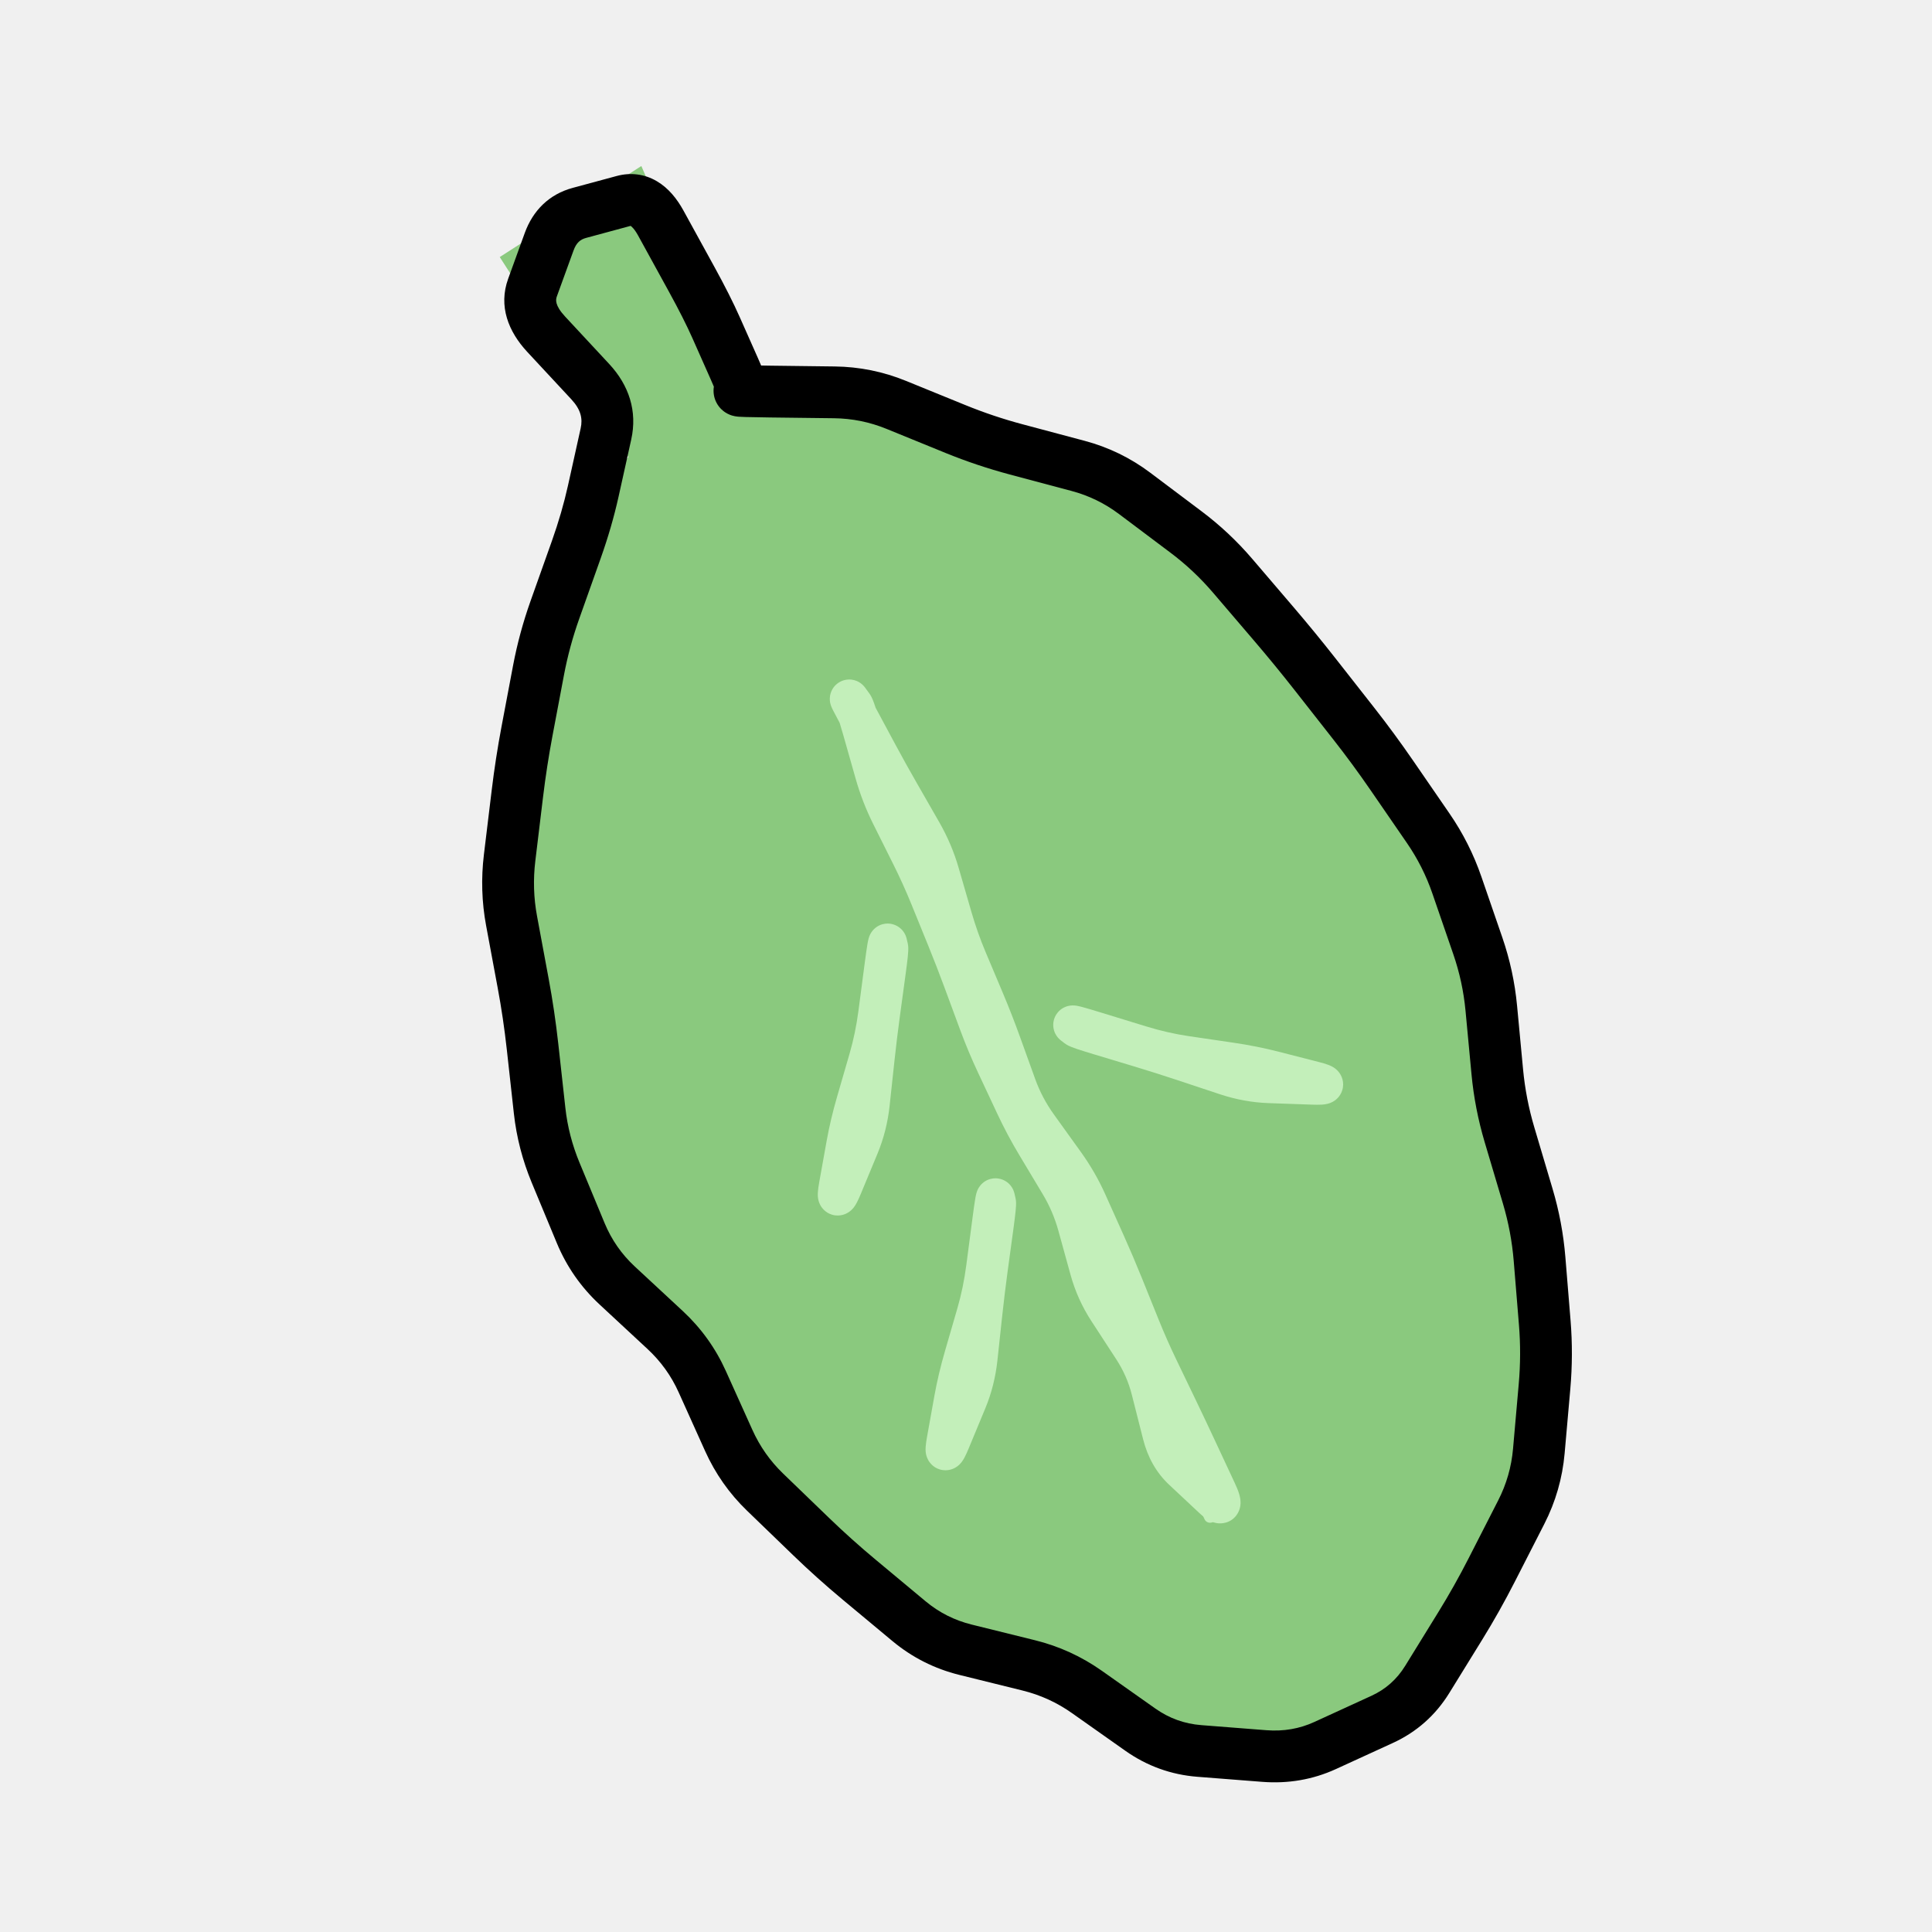
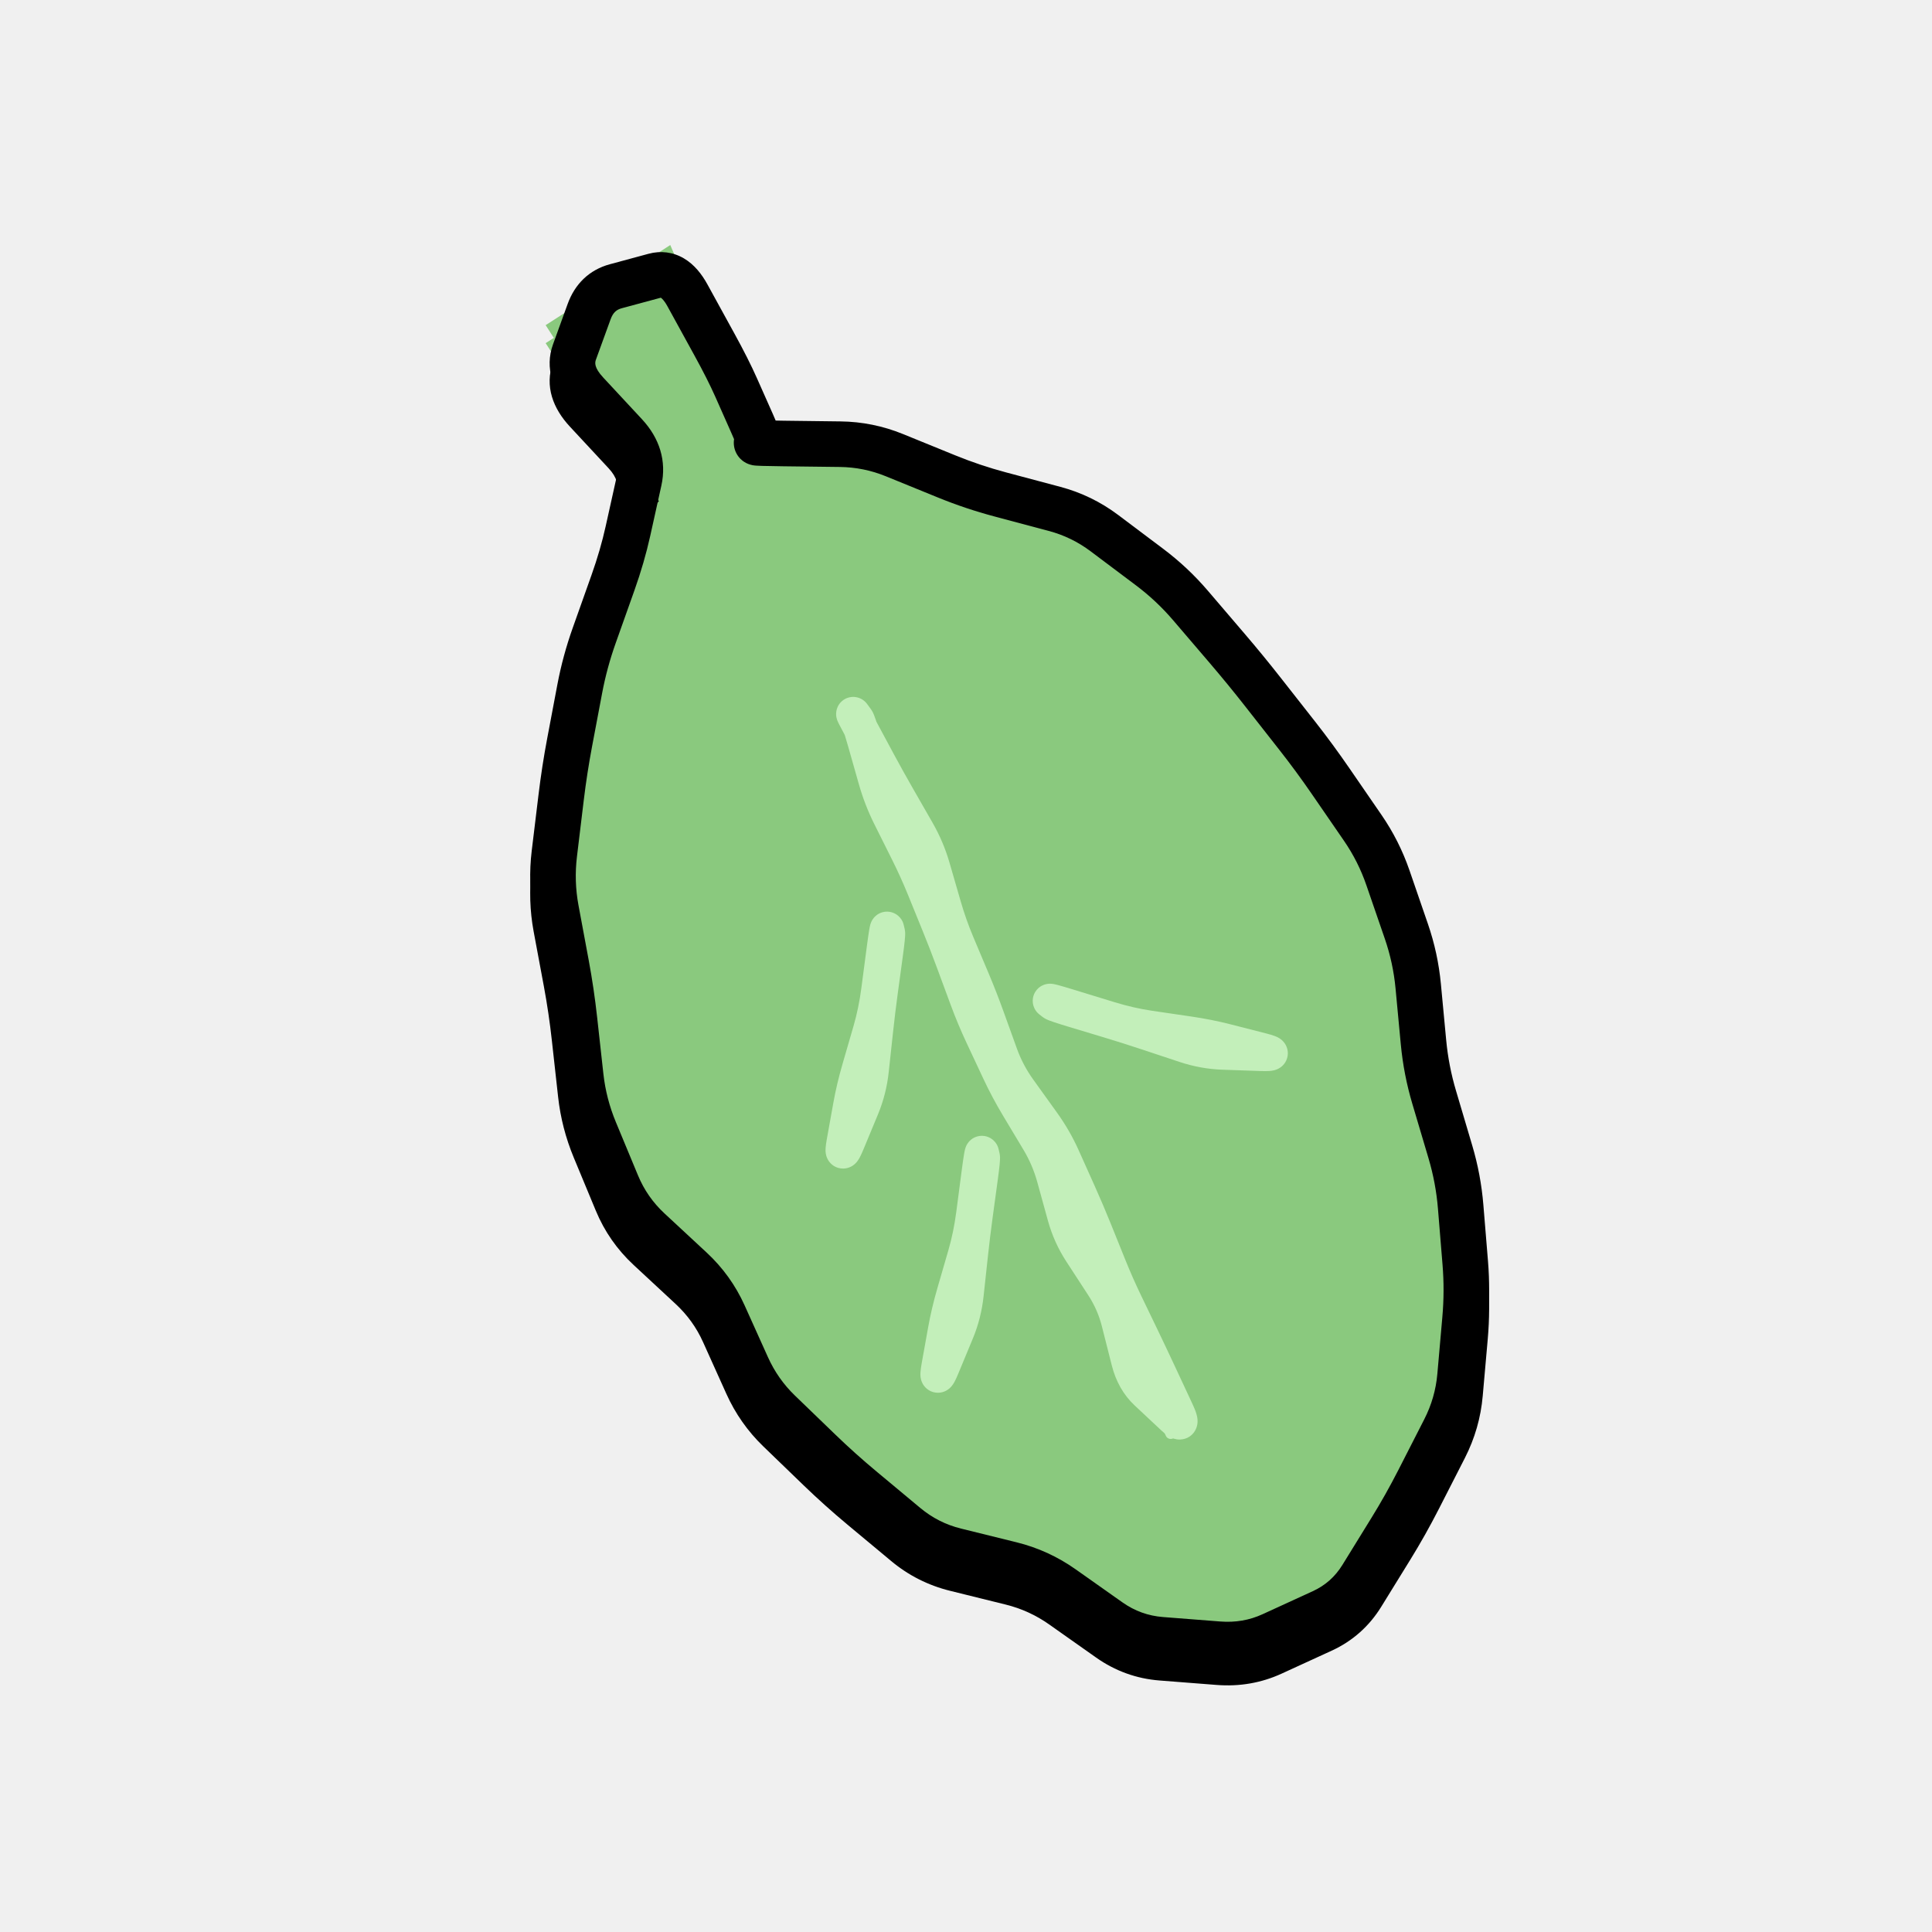
<svg xmlns="http://www.w3.org/2000/svg" width="100" height="100" viewBox="0 0 100 100" fill="none">
-   <g clip-path="url(#clip0_3647_3634)">
-     <path d="M38.209 20.248L39.822 20.251L41.457 20.254C42.659 20.256 43.846 20.407 45.014 20.705L46.606 21.11L48.199 21.517C49.287 21.794 50.373 22.106 51.457 22.454L53.045 22.963L54.634 23.472C55.854 23.863 56.963 24.468 57.953 25.284L60.528 27.407C61.409 28.133 62.26 28.884 63.079 29.658L64.272 30.787L65.466 31.918C66.306 32.711 67.09 33.558 67.819 34.458L69.893 37.02C70.629 37.929 71.292 38.892 71.879 39.908L72.706 41.341L73.534 42.774C74.121 43.791 74.623 44.848 75.041 45.944L75.629 47.489L76.217 49.032C76.629 50.115 76.969 51.22 77.236 52.344L77.615 53.945L77.996 55.546C78.265 56.68 78.443 57.826 78.532 58.982L78.781 62.236C78.86 63.28 78.989 64.331 79.168 65.39L79.723 68.683C79.936 69.944 79.912 71.204 79.653 72.456L79.317 74.09L78.98 75.723C78.742 76.875 78.422 78.006 78.019 79.114L77.448 80.686L76.877 82.257C76.45 83.432 75.858 84.518 75.103 85.511L74.092 86.84L73.081 88.167C72.216 89.304 71.07 90.033 69.681 90.276L68.127 90.547L66.574 90.819C65.304 91.041 64.036 90.928 62.791 90.497L59.671 89.418C58.577 89.04 57.517 88.596 56.493 88.086L53.579 86.635C52.617 86.155 51.639 85.682 50.647 85.216L49.145 84.511L47.642 83.805C46.534 83.284 45.511 82.626 44.576 81.833L43.309 80.758L42.042 79.683C41.109 78.892 40.292 77.993 39.593 76.989L37.695 74.261C37.054 73.34 36.433 72.415 35.832 71.485L34.942 70.11L34.053 68.734C33.464 67.825 33.016 67.168 32.702 66.747L32.19 66.061L31.678 65.375C31.506 65.144 31.368 64.957 31.273 64.821C31.229 64.757 31.178 64.681 31.135 64.609C31.119 64.582 31.073 64.504 31.032 64.406C31.017 64.371 30.96 64.234 30.936 64.049C30.935 64.043 30.935 64.035 30.934 64.028C30.819 63.79 30.642 63.434 30.4 62.958L29.65 61.477L28.9 59.995C28.32 58.849 27.981 57.629 27.884 56.346L27.759 54.684L27.634 53.023C27.555 51.962 27.42 50.92 27.229 49.895L26.928 48.285L26.628 46.676C26.412 45.518 26.308 44.34 26.314 43.145L26.331 39.81C26.338 38.53 26.581 37.292 27.058 36.104L27.68 34.556L28.302 33.008C28.709 31.995 29.093 30.975 29.455 29.948L30.56 26.813C30.987 25.602 31.62 24.555 32.479 23.709L32.526 23.663L25.867 13.305L33.196 8.593L38.209 20.248Z" fill="#8AC97E" />
-     <path d="M27.163 12.056C27.587 10.889 28.428 10.053 29.642 9.725L31.918 9.11C32.627 8.918 33.352 8.998 34.002 9.382C34.608 9.739 35.048 10.301 35.378 10.902L36.973 13.806C37.516 14.794 37.957 15.666 38.29 16.417L39.229 18.532C39.291 18.67 39.345 18.8 39.396 18.919C39.543 18.921 39.706 18.925 39.885 18.927L43.204 18.968C44.479 18.983 45.71 19.232 46.89 19.713L49.962 20.965C50.933 21.361 51.925 21.694 52.939 21.964L56.144 22.818C57.379 23.147 58.513 23.698 59.536 24.467L62.194 26.465C63.158 27.189 64.032 28.01 64.815 28.925L66.972 31.448C67.703 32.303 68.413 33.17 69.103 34.048L71.135 36.638C71.83 37.524 72.499 38.435 73.143 39.371L75.029 42.112C75.726 43.125 76.275 44.214 76.676 45.377L77.759 48.521C78.154 49.669 78.409 50.847 78.523 52.054L78.834 55.355C78.93 56.369 79.123 57.365 79.414 58.345L80.362 61.537C80.704 62.689 80.924 63.862 81.022 65.053L81.292 68.348C81.388 69.523 81.383 70.704 81.279 71.891L80.985 75.227C80.871 76.511 80.52 77.732 79.933 78.881L78.406 81.869C77.882 82.896 77.323 83.889 76.732 84.848L75.014 87.631C74.303 88.782 73.324 89.651 72.099 90.213L69.15 91.565C67.951 92.114 66.671 92.332 65.334 92.228L61.976 91.966C60.616 91.86 59.366 91.408 58.249 90.621L55.489 88.673C54.705 88.119 53.853 87.73 52.925 87.501L49.654 86.692C48.368 86.373 47.21 85.788 46.193 84.942L43.613 82.794C42.728 82.057 41.876 81.293 41.056 80.501L38.669 78.196C37.749 77.309 37.024 76.276 36.497 75.107L35.124 72.059C34.741 71.209 34.205 70.464 33.509 69.818L31.033 67.519C30.067 66.621 29.327 65.558 28.821 64.34L27.524 61.219C27.044 60.063 26.734 58.867 26.598 57.635L26.232 54.322C26.114 53.251 25.958 52.192 25.763 51.146L25.161 47.909C24.935 46.695 24.898 45.468 25.047 44.233L25.447 40.929C25.583 39.8 25.754 38.693 25.959 37.608L26.557 34.443C26.77 33.318 27.071 32.207 27.461 31.108L28.565 28.003C28.916 27.015 29.193 26.058 29.399 25.129L30.055 22.17C30.167 21.665 30.067 21.201 29.57 20.666L27.29 18.213C26.318 17.167 25.787 15.85 26.302 14.43L27.163 12.056ZM30.341 12.313C30.038 12.395 29.834 12.556 29.684 12.971L28.822 15.344C28.763 15.506 28.705 15.798 29.253 16.388L31.534 18.842C32.557 19.943 32.998 21.284 32.672 22.751L32.016 25.71C31.784 26.754 31.475 27.818 31.091 28.9L29.988 32.005C29.642 32.976 29.377 33.955 29.191 34.94L28.593 38.105C28.4 39.13 28.238 40.179 28.108 41.251L27.709 44.555C27.592 45.522 27.621 46.475 27.797 47.419L28.398 50.656C28.605 51.767 28.771 52.892 28.897 54.028L29.263 57.341C29.37 58.317 29.616 59.266 30 60.19L31.296 63.312C31.655 64.174 32.173 64.918 32.857 65.554L35.334 67.853C36.289 68.74 37.036 69.778 37.568 70.959L38.941 74.005C39.329 74.867 39.858 75.619 40.53 76.268L42.918 78.573C43.69 79.318 44.493 80.038 45.328 80.733L47.908 82.882C48.612 83.468 49.405 83.868 50.299 84.089L53.569 84.898C54.821 85.207 55.979 85.737 57.035 86.482L59.795 88.43C60.518 88.941 61.307 89.225 62.185 89.293L65.542 89.555C66.443 89.625 67.265 89.48 68.032 89.128L70.982 87.776C71.722 87.436 72.298 86.927 72.733 86.223L74.45 83.44C75.003 82.544 75.527 81.614 76.019 80.649L77.546 77.661C77.976 76.819 78.231 75.932 78.314 74.992L78.608 71.655C78.7 70.618 78.704 69.588 78.62 68.567L78.35 65.271C78.268 64.266 78.082 63.276 77.793 62.3L76.844 59.109C76.504 57.962 76.277 56.794 76.165 55.607L75.854 52.306C75.76 51.311 75.55 50.341 75.224 49.394L74.141 46.25C73.82 45.316 73.38 44.445 72.82 43.631L70.935 40.891C70.322 40 69.686 39.134 69.026 38.293L66.994 35.703C66.328 34.855 65.642 34.017 64.935 33.19L62.778 30.667C62.122 29.901 61.392 29.215 60.584 28.608L57.926 26.611C57.177 26.048 56.356 25.649 55.454 25.409L52.249 24.555C51.126 24.255 50.026 23.886 48.949 23.448L45.878 22.195C45.01 21.842 44.111 21.66 43.172 21.648L39.852 21.608C39.297 21.601 38.878 21.594 38.599 21.585C38.464 21.581 38.344 21.576 38.253 21.57C38.223 21.567 38.136 21.562 38.044 21.545C38.017 21.54 37.966 21.53 37.905 21.512C37.873 21.503 37.707 21.457 37.528 21.337C37.44 21.278 37.234 21.127 37.087 20.847C36.954 20.596 36.904 20.303 36.949 20.013C36.902 19.903 36.846 19.772 36.779 19.62L35.84 17.504C35.547 16.845 35.144 16.044 34.623 15.096L33.029 12.193C32.831 11.832 32.683 11.718 32.64 11.691C32.635 11.693 32.627 11.695 32.618 11.697L30.341 12.313Z" fill="black" />
-     <path d="M43.707 36.465C43.637 36.306 43.709 36.121 43.867 36.051C44.026 35.981 44.211 36.053 44.281 36.211L62.918 78.377C62.988 78.536 62.916 78.721 62.758 78.791C62.599 78.861 62.414 78.789 62.344 78.631L43.707 36.465Z" fill="#C3EFBA" />
-     <path d="M43.278 35.433C43.54 35.195 43.854 35.151 44.079 35.178C44.27 35.202 44.407 35.274 44.463 35.307C44.531 35.346 44.579 35.386 44.606 35.408C44.66 35.454 44.698 35.496 44.714 35.513L44.786 35.603L44.997 35.893C45.094 36.026 45.155 36.173 45.182 36.24C45.22 36.333 45.258 36.441 45.297 36.558C45.305 36.58 45.311 36.604 45.319 36.628L46.35 38.546C46.7 39.198 47.068 39.859 47.453 40.529L48.619 42.563C49.048 43.311 49.383 44.101 49.623 44.932L50.278 47.193C50.485 47.909 50.731 48.607 51.018 49.287L51.924 51.436C52.232 52.169 52.522 52.911 52.792 53.661L53.585 55.86C53.818 56.504 54.138 57.111 54.548 57.682L55.939 59.617C56.441 60.316 56.866 61.051 57.212 61.824L58.167 63.952C58.49 64.673 58.8 65.4 59.096 66.133L59.969 68.297C60.252 68.999 60.557 69.69 60.885 70.371L61.897 72.474C62.236 73.178 62.574 73.893 62.911 74.616L63.918 76.774C64.009 76.969 64.091 77.165 64.143 77.342C64.168 77.428 64.199 77.551 64.208 77.691C64.215 77.79 64.229 78.118 63.999 78.428C63.692 78.841 63.237 78.878 62.983 78.838C62.767 78.804 62.604 78.713 62.528 78.668C62.358 78.565 62.192 78.422 62.053 78.291L60.514 76.85C59.844 76.222 59.402 75.423 59.167 74.495L58.586 72.202C58.42 71.544 58.153 70.934 57.784 70.367L56.495 68.387C56.008 67.64 55.646 66.837 55.41 65.979L54.783 63.706C54.598 63.036 54.328 62.405 53.972 61.811L52.764 59.795C52.343 59.094 51.961 58.376 51.617 57.641L50.627 55.528C50.285 54.798 49.973 54.055 49.694 53.298L48.884 51.106C48.618 50.386 48.34 49.67 48.051 48.96L47.172 46.799C46.888 46.102 46.578 45.417 46.242 44.744L45.199 42.655C44.823 41.903 44.519 41.118 44.288 40.303L43.645 38.037C43.574 37.787 43.511 37.579 43.459 37.411C43.31 37.133 43.198 36.923 43.129 36.786C43.098 36.725 43.053 36.634 43.023 36.556C43.018 36.544 42.99 36.472 42.971 36.382C42.967 36.361 42.929 36.197 42.967 35.993C42.988 35.883 43.052 35.64 43.278 35.433Z" fill="#C3EFBA" />
-     <path d="M45.657 49.407C45.694 49.237 45.861 49.129 46.031 49.166C46.2 49.202 46.308 49.369 46.271 49.539L43.524 62.296C43.487 62.465 43.32 62.573 43.151 62.536C42.981 62.5 42.873 62.333 42.91 62.164L45.657 49.407Z" fill="#C3EFBA" />
-     <path d="M45.678 47.838C46.062 47.733 46.405 47.872 46.614 48.058C46.779 48.204 46.85 48.365 46.874 48.421C46.89 48.458 46.901 48.492 46.91 48.521L46.929 48.591L46.956 48.708L46.984 48.824C47.025 49.003 47.012 49.186 47.01 49.22C47.006 49.307 46.998 49.409 46.987 49.519C46.964 49.741 46.926 50.043 46.875 50.418L46.572 52.647C46.472 53.38 46.381 54.132 46.298 54.9L46.047 57.231C45.953 58.099 45.745 58.927 45.42 59.711L44.56 61.784C44.485 61.965 44.411 62.131 44.34 62.262C44.309 62.321 44.256 62.415 44.184 62.506C44.149 62.549 44.078 62.633 43.97 62.713C43.88 62.779 43.612 62.955 43.231 62.907C42.793 62.852 42.557 62.554 42.463 62.384C42.377 62.226 42.351 62.083 42.342 62.022C42.322 61.889 42.329 61.767 42.333 61.704C42.343 61.556 42.37 61.377 42.403 61.191L42.786 59.058C42.92 58.31 43.101 57.546 43.327 56.767L43.978 54.521C44.18 53.824 44.333 53.085 44.435 52.303L44.762 49.815C44.817 49.399 44.862 49.082 44.897 48.874C44.913 48.781 44.933 48.671 44.958 48.58C44.965 48.554 44.977 48.513 44.995 48.465C45.002 48.446 45.052 48.308 45.166 48.17C45.218 48.107 45.383 47.919 45.678 47.838Z" fill="#C3EFBA" />
-     <path d="M51.237 62.592C51.273 62.422 51.44 62.315 51.61 62.351C51.779 62.388 51.887 62.555 51.85 62.724L49.103 75.481C49.066 75.651 48.899 75.759 48.73 75.722C48.56 75.686 48.453 75.519 48.489 75.349L51.237 62.592Z" fill="#C3EFBA" />
-     <path d="M51.257 61.024C51.641 60.919 51.984 61.057 52.194 61.243C52.358 61.389 52.429 61.55 52.453 61.607C52.469 61.643 52.481 61.677 52.489 61.706L52.508 61.777L52.535 61.894L52.563 62.01C52.604 62.188 52.591 62.371 52.589 62.406C52.585 62.492 52.577 62.594 52.566 62.704C52.543 62.926 52.505 63.228 52.455 63.603L52.151 65.832C52.051 66.566 51.961 67.317 51.877 68.085L51.626 70.417C51.532 71.285 51.324 72.113 50.999 72.896L50.139 74.97C50.064 75.15 49.99 75.317 49.92 75.447C49.888 75.507 49.835 75.601 49.763 75.692C49.728 75.734 49.657 75.819 49.549 75.899C49.459 75.965 49.191 76.141 48.81 76.093C48.372 76.038 48.136 75.74 48.042 75.569C47.956 75.412 47.93 75.268 47.921 75.208C47.901 75.075 47.908 74.953 47.912 74.889C47.922 74.741 47.949 74.562 47.982 74.377L48.365 72.244C48.499 71.496 48.68 70.732 48.906 69.952L49.557 67.706C49.759 67.01 49.912 66.271 50.015 65.488L50.342 63C50.396 62.584 50.441 62.267 50.476 62.06C50.492 61.967 50.512 61.856 50.537 61.765C50.544 61.74 50.556 61.698 50.574 61.651C50.581 61.632 50.631 61.494 50.745 61.356C50.797 61.292 50.962 61.105 51.257 61.024Z" fill="#C3EFBA" />
-     <path d="M56.187 53.036C56.017 52.999 55.85 53.106 55.813 53.275C55.776 53.445 55.883 53.612 56.052 53.649L68.799 56.446C68.968 56.483 69.135 56.376 69.172 56.206C69.21 56.037 69.102 55.869 68.933 55.832L56.187 53.036Z" fill="#C3EFBA" />
-     <path d="M54.749 52.404C54.494 52.709 54.477 53.079 54.56 53.347C54.625 53.557 54.741 53.689 54.783 53.734C54.81 53.763 54.836 53.788 54.858 53.808L54.914 53.855L55.01 53.928L55.104 54.001C55.249 54.112 55.421 54.176 55.453 54.189C55.534 54.221 55.63 54.256 55.734 54.292C55.946 54.364 56.236 54.454 56.599 54.564L58.753 55.213C59.461 55.427 60.182 55.656 60.916 55.899L63.141 56.638C63.97 56.913 64.809 57.067 65.657 57.097L67.901 57.176C68.096 57.183 68.278 57.184 68.426 57.175C68.494 57.17 68.601 57.161 68.713 57.133C68.767 57.12 68.873 57.09 68.99 57.025C69.088 56.971 69.359 56.8 69.474 56.433C69.606 56.012 69.433 55.673 69.317 55.517C69.209 55.373 69.089 55.29 69.038 55.257C68.925 55.184 68.811 55.139 68.752 55.116C68.613 55.064 68.439 55.014 68.256 54.968L66.157 54.43C65.421 54.242 64.651 54.089 63.848 53.971L61.534 53.631C60.817 53.526 60.081 53.358 59.326 53.127L56.927 52.391C56.526 52.268 56.219 52.178 56.016 52.123C55.925 52.099 55.815 52.072 55.722 52.056C55.697 52.052 55.654 52.046 55.603 52.042C55.582 52.041 55.437 52.029 55.264 52.075C55.184 52.096 54.945 52.168 54.749 52.404Z" fill="#C3EFBA" />
-   </g>
-   <defs>
-     <clipPath id="clip0_3647_3634">
-       <rect width="100" height="100" fill="white" />
-     </clipPath>
-   </defs>
+   <path d="M39.104 23.871L40.524 23.874L41.963 23.876C43.02 23.878 44.065 24.011 45.093 24.273L46.494 24.63L47.895 24.988C48.852 25.232 49.808 25.506 50.762 25.812L52.16 26.26L53.558 26.708C54.632 27.052 55.608 27.585 56.478 28.302L58.745 30.171C59.52 30.81 60.269 31.47 60.989 32.152L62.04 33.146L63.091 34.14C63.829 34.839 64.519 35.584 65.161 36.376L66.986 38.631C67.634 39.431 68.217 40.278 68.733 41.172L69.462 42.433L70.19 43.694C70.707 44.589 71.149 45.519 71.516 46.484L72.034 47.843L72.551 49.201C72.914 50.154 73.213 51.126 73.448 52.116L73.782 53.525L74.116 54.933C74.353 55.931 74.51 56.94 74.588 57.957L74.807 60.821C74.877 61.739 74.991 62.664 75.148 63.596L75.636 66.493C75.824 67.603 75.803 68.713 75.575 69.814L75.279 71.252L74.983 72.689C74.773 73.703 74.491 74.698 74.137 75.673L73.634 77.057L73.132 78.439C72.757 79.473 72.235 80.429 71.57 81.303L70.681 82.472L69.792 83.64C69.03 84.641 68.022 85.282 66.8 85.496L65.432 85.734L64.066 85.974C62.948 86.169 61.832 86.069 60.737 85.691L57.99 84.741C57.028 84.408 56.095 84.017 55.194 83.569L52.63 82.291C51.783 81.87 50.923 81.453 50.05 81.043L48.728 80.422L47.405 79.801C46.43 79.343 45.53 78.763 44.707 78.066L43.592 77.12L42.477 76.174C41.656 75.478 40.937 74.686 40.322 73.803L38.652 71.403C38.088 70.592 37.541 69.778 37.012 68.96L36.229 67.75L35.446 66.539C34.928 65.738 34.534 65.16 34.258 64.79L33.807 64.187L33.357 63.583C33.205 63.38 33.084 63.215 33.001 63.095C32.962 63.039 32.917 62.972 32.879 62.909C32.865 62.885 32.824 62.817 32.788 62.73C32.775 62.699 32.725 62.578 32.704 62.416C32.703 62.41 32.703 62.404 32.702 62.398C32.601 62.188 32.445 61.875 32.232 61.456L31.573 60.152L30.912 58.848C30.402 57.84 30.103 56.767 30.018 55.637L29.909 54.175L29.798 52.713C29.728 51.78 29.61 50.862 29.442 49.961L29.177 48.544L28.913 47.127C28.723 46.108 28.631 45.072 28.637 44.021L28.652 41.086C28.658 39.959 28.872 38.869 29.292 37.824L29.839 36.462L30.386 35.1C30.744 34.208 31.082 33.31 31.401 32.407L32.373 29.648C32.748 28.583 33.306 27.661 34.062 26.917L34.103 26.876L28.243 17.761L34.693 13.615L39.104 23.871Z" fill="#8AC97E" />
+   <path d="M29.383 16.661C29.756 15.634 30.496 14.899 31.565 14.61L33.568 14.068C34.192 13.899 34.83 13.97 35.402 14.308C35.935 14.622 36.322 15.117 36.613 15.646L38.016 18.201C38.494 19.07 38.882 19.838 39.175 20.498L40.002 22.36C40.056 22.481 40.104 22.595 40.148 22.7C40.278 22.702 40.421 22.706 40.578 22.708L43.5 22.743C44.621 22.757 45.705 22.976 46.743 23.399L49.446 24.501C50.301 24.849 51.174 25.143 52.066 25.38L54.887 26.132C55.974 26.421 56.971 26.906 57.872 27.583L60.211 29.341C61.059 29.978 61.828 30.7 62.517 31.506L64.415 33.726C65.059 34.478 65.684 35.241 66.29 36.014L68.079 38.293C68.691 39.072 69.279 39.874 69.846 40.698L71.505 43.11C72.119 44.002 72.602 44.96 72.955 45.983L73.908 48.75C74.256 49.761 74.48 50.797 74.58 51.859L74.854 54.764C74.938 55.656 75.108 56.533 75.365 57.396L76.198 60.204C76.5 61.218 76.693 62.25 76.779 63.298L77.017 66.198C77.102 67.232 77.097 68.271 77.005 69.315L76.746 72.251C76.647 73.381 76.337 74.456 75.821 75.467L74.478 78.096C74.016 79 73.525 79.874 73.004 80.718L71.492 83.167C70.867 84.179 70.005 84.945 68.927 85.439L66.332 86.629C65.277 87.112 64.151 87.304 62.974 87.212L60.019 86.982C58.822 86.889 57.722 86.491 56.739 85.798L54.31 84.084C53.62 83.597 52.87 83.254 52.054 83.052L49.176 82.34C48.044 82.06 47.024 81.546 46.13 80.801L43.859 78.91C43.081 78.262 42.331 77.589 41.609 76.893L39.508 74.864C38.7 74.084 38.061 73.175 37.597 72.145L36.389 69.464C36.052 68.715 35.581 68.06 34.968 67.491L32.789 65.468C31.939 64.678 31.287 63.742 30.842 62.671L29.701 59.924C29.278 58.907 29.006 57.854 28.887 56.77L28.564 53.855C28.46 52.912 28.323 51.981 28.152 51.06L27.621 48.212C27.423 47.143 27.39 46.063 27.521 44.977L27.873 42.07C27.993 41.076 28.143 40.101 28.324 39.146L28.85 36.361C29.037 35.372 29.302 34.394 29.646 33.427L30.617 30.694C30.926 29.825 31.17 28.982 31.351 28.166L31.929 25.561C32.027 25.116 31.939 24.709 31.502 24.238L29.495 22.079C28.64 21.159 28.172 19.999 28.626 18.75L29.383 16.661ZM32.18 16.887C31.914 16.959 31.734 17.101 31.602 17.466L30.843 19.554C30.792 19.697 30.741 19.954 31.223 20.473L33.23 22.632C34.13 23.601 34.518 24.782 34.231 26.073L33.654 28.677C33.45 29.596 33.178 30.531 32.84 31.484L31.869 34.216C31.565 35.071 31.332 35.932 31.168 36.799L30.642 39.584C30.472 40.486 30.329 41.409 30.215 42.353L29.864 45.26C29.761 46.111 29.787 46.95 29.941 47.78L30.471 50.629C30.653 51.607 30.799 52.596 30.909 53.596L31.231 56.512C31.326 57.37 31.542 58.205 31.88 59.019L33.021 61.766C33.336 62.525 33.792 63.179 34.394 63.739L36.574 65.763C37.414 66.543 38.072 67.456 38.54 68.495L39.748 71.176C40.09 71.935 40.555 72.596 41.147 73.167L43.248 75.196C43.927 75.852 44.634 76.485 45.369 77.097L47.639 78.987C48.259 79.503 48.956 79.856 49.743 80.05L52.621 80.762C53.723 81.034 54.742 81.501 55.67 82.156L58.099 83.87C58.736 84.319 59.43 84.57 60.202 84.63L63.157 84.86C63.95 84.922 64.673 84.794 65.348 84.484L67.944 83.294C68.595 82.996 69.103 82.547 69.485 81.928L70.996 79.479C71.483 78.69 71.943 77.872 72.377 77.023L73.72 74.394C74.099 73.652 74.324 72.871 74.397 72.044L74.655 69.108C74.736 68.195 74.739 67.289 74.665 66.39L74.428 63.49C74.356 62.606 74.192 61.734 73.937 60.876L73.103 58.068C72.803 57.058 72.604 56.031 72.505 54.986L72.232 52.081C72.149 51.206 71.964 50.352 71.677 49.518L70.724 46.752C70.442 45.93 70.054 45.163 69.562 44.447L67.903 42.035C67.364 41.252 66.804 40.49 66.223 39.75L64.435 37.471C63.849 36.724 63.245 35.986 62.623 35.259L60.724 33.039C60.148 32.364 59.505 31.761 58.794 31.227L56.455 29.469C55.796 28.974 55.073 28.623 54.28 28.411L51.459 27.66C50.471 27.396 49.502 27.072 48.555 26.686L45.852 25.584C45.089 25.272 44.297 25.112 43.471 25.102L40.55 25.067C40.062 25.061 39.693 25.054 39.447 25.047C39.329 25.043 39.223 25.039 39.143 25.033C39.116 25.031 39.039 25.026 38.958 25.011C38.935 25.007 38.89 24.998 38.836 24.982C38.808 24.974 38.662 24.934 38.505 24.828C38.427 24.776 38.246 24.643 38.116 24.397C38 24.176 37.955 23.918 37.995 23.663C37.954 23.566 37.905 23.451 37.845 23.317L37.019 21.456C36.761 20.875 36.406 20.17 35.948 19.336L34.545 16.781C34.371 16.464 34.241 16.363 34.203 16.34C34.198 16.341 34.192 16.343 34.184 16.346L32.18 16.887Z" fill="black" />
+   <path d="M43.943 38.141C43.881 38.002 43.944 37.839 44.084 37.777C44.223 37.715 44.386 37.778 44.448 37.918L60.849 75.024C60.91 75.164 60.847 75.327 60.708 75.388C60.568 75.45 60.405 75.387 60.343 75.247L43.943 38.141Z" fill="#C3EFBA" />
+   <path d="M43.565 37.234C43.795 37.024 44.072 36.986 44.27 37.01C44.438 37.03 44.558 37.094 44.608 37.123C44.667 37.157 44.71 37.192 44.734 37.212C44.782 37.252 44.815 37.289 44.829 37.305L44.892 37.383L45.078 37.639C45.163 37.755 45.217 37.885 45.24 37.944C45.274 38.026 45.308 38.121 45.342 38.224C45.349 38.244 45.355 38.265 45.361 38.286L46.268 39.973C46.577 40.547 46.901 41.129 47.239 41.718L48.265 43.508C48.643 44.167 48.938 44.862 49.149 45.593L49.725 47.583C49.907 48.213 50.124 48.827 50.376 49.425L51.173 51.317C51.445 51.962 51.7 52.615 51.938 53.274L52.636 55.209C52.84 55.776 53.122 56.31 53.483 56.813L54.706 58.516C55.148 59.131 55.523 59.778 55.827 60.458L56.667 62.331C56.952 62.965 57.224 63.605 57.485 64.25L58.253 66.154C58.502 66.772 58.771 67.38 59.059 67.98L59.95 69.83C60.248 70.45 60.545 71.079 60.842 71.715L61.728 73.614C61.808 73.786 61.88 73.958 61.926 74.114C61.948 74.189 61.976 74.298 61.984 74.421C61.989 74.508 62.002 74.797 61.799 75.069C61.529 75.433 61.129 75.466 60.906 75.43C60.716 75.401 60.572 75.32 60.505 75.281C60.355 75.19 60.209 75.064 60.087 74.949L58.733 73.68C58.143 73.128 57.754 72.425 57.547 71.609L57.036 69.59C56.89 69.012 56.655 68.475 56.33 67.975L55.196 66.233C54.768 65.576 54.449 64.869 54.241 64.114L53.689 62.114C53.526 61.524 53.289 60.969 52.976 60.447L51.913 58.673C51.543 58.056 51.206 57.424 50.903 56.777L50.032 54.918C49.731 54.276 49.457 53.621 49.211 52.955L48.498 51.026C48.264 50.392 48.02 49.763 47.765 49.137L46.992 47.236C46.742 46.623 46.469 46.02 46.173 45.427L45.255 43.59C44.925 42.927 44.657 42.236 44.454 41.519L43.888 39.526C43.825 39.305 43.77 39.122 43.724 38.975C43.593 38.73 43.495 38.545 43.434 38.425C43.407 38.371 43.367 38.29 43.34 38.222C43.336 38.211 43.312 38.149 43.295 38.069C43.291 38.051 43.258 37.906 43.292 37.726C43.31 37.63 43.366 37.416 43.565 37.234Z" fill="#C3EFBA" />
+   <path d="M45.659 49.53C45.691 49.381 45.838 49.286 45.987 49.318C46.136 49.35 46.231 49.497 46.199 49.646L43.781 60.872C43.749 61.022 43.602 61.116 43.453 61.084C43.303 61.052 43.209 60.905 43.241 60.756L45.659 49.53Z" fill="#C3EFBA" />
+   <path d="M45.677 48.149C46.015 48.057 46.317 48.178 46.501 48.342C46.645 48.471 46.709 48.612 46.73 48.662C46.743 48.694 46.754 48.724 46.761 48.749L46.778 48.811L46.802 48.914L46.826 49.017C46.862 49.174 46.851 49.335 46.849 49.365C46.846 49.441 46.838 49.531 46.828 49.628C46.809 49.823 46.776 50.089 46.731 50.419L46.464 52.381C46.376 53.026 46.296 53.687 46.223 54.363L46.001 56.415C45.919 57.179 45.735 57.907 45.45 58.596L44.693 60.421C44.627 60.581 44.562 60.727 44.5 60.842C44.472 60.894 44.425 60.977 44.362 61.056C44.332 61.094 44.269 61.169 44.174 61.239C44.095 61.297 43.859 61.452 43.524 61.41C43.138 61.361 42.93 61.099 42.848 60.949C42.772 60.81 42.749 60.684 42.741 60.631C42.724 60.514 42.73 60.407 42.733 60.35C42.742 60.22 42.766 60.063 42.795 59.9L43.132 58.022C43.25 57.364 43.409 56.692 43.608 56.006L44.181 54.029C44.358 53.417 44.493 52.766 44.583 52.078L44.871 49.888C44.919 49.522 44.959 49.243 44.99 49.061C45.004 48.979 45.022 48.881 45.043 48.801C45.05 48.779 45.06 48.742 45.076 48.7C45.082 48.684 45.126 48.562 45.226 48.441C45.272 48.385 45.417 48.22 45.677 48.149Z" fill="#C3EFBA" />
+   <path d="M50.569 61.133C50.601 60.984 50.748 60.889 50.897 60.921C51.046 60.954 51.141 61.1 51.109 61.25L48.691 72.476C48.659 72.625 48.512 72.72 48.363 72.688C48.214 72.656 48.119 72.509 48.151 72.36L50.569 61.133Z" fill="#C3EFBA" />
+   <path d="M50.587 59.752C50.925 59.66 51.227 59.782 51.411 59.946C51.556 60.074 51.619 60.216 51.64 60.265C51.653 60.298 51.664 60.328 51.672 60.353L51.688 60.415L51.712 60.518L51.736 60.62C51.772 60.777 51.761 60.938 51.759 60.969C51.756 61.045 51.748 61.134 51.739 61.231C51.719 61.427 51.686 61.692 51.641 62.023L51.374 63.984C51.286 64.629 51.206 65.29 51.133 65.967L50.911 68.018C50.829 68.782 50.645 69.511 50.36 70.2L49.603 72.025C49.537 72.184 49.472 72.33 49.41 72.445C49.382 72.498 49.335 72.58 49.272 72.66C49.242 72.698 49.179 72.772 49.084 72.842C49.005 72.9 48.769 73.055 48.434 73.013C48.048 72.965 47.84 72.702 47.758 72.552C47.682 72.414 47.659 72.287 47.651 72.234C47.634 72.117 47.64 72.01 47.644 71.954C47.652 71.824 47.676 71.666 47.705 71.503L48.042 69.626C48.16 68.968 48.319 68.295 48.518 67.609L49.091 65.633C49.269 65.02 49.403 64.37 49.494 63.681L49.781 61.492C49.829 61.126 49.869 60.847 49.9 60.664C49.914 60.582 49.932 60.485 49.954 60.405C49.96 60.383 49.97 60.346 49.986 60.304C49.992 60.287 50.036 60.166 50.136 60.045C50.182 59.989 50.327 59.824 50.587 59.752Z" fill="#C3EFBA" />
+   <path d="M54.924 52.723C54.775 52.691 54.628 52.785 54.595 52.934C54.562 53.083 54.657 53.23 54.806 53.263L66.023 55.724C66.172 55.756 66.319 55.662 66.352 55.513C66.384 55.364 66.29 55.217 66.141 55.184L54.924 52.723Z" fill="#C3EFBA" />
+   <path d="M53.659 52.168C53.435 52.437 53.42 52.762 53.493 52.998C53.55 53.183 53.652 53.299 53.689 53.339C53.712 53.365 53.735 53.386 53.755 53.404L53.804 53.445L53.888 53.509L53.971 53.574C54.099 53.672 54.25 53.728 54.279 53.74C54.35 53.768 54.434 53.798 54.526 53.83C54.712 53.893 54.968 53.973 55.287 54.069L57.182 54.641C57.806 54.829 58.44 55.03 59.086 55.245L61.044 55.895C61.773 56.137 62.512 56.272 63.258 56.298L65.233 56.368C65.405 56.374 65.565 56.375 65.695 56.367C65.754 56.363 65.849 56.355 65.948 56.33C65.995 56.318 66.088 56.292 66.192 56.235C66.277 56.187 66.516 56.037 66.617 55.714C66.733 55.343 66.581 55.045 66.478 54.908C66.384 54.781 66.278 54.708 66.233 54.679C66.134 54.615 66.034 54.575 65.981 54.556C65.859 54.509 65.706 54.466 65.546 54.425L63.698 53.951C63.05 53.786 62.373 53.651 61.666 53.547L59.63 53.248C58.999 53.156 58.351 53.008 57.687 52.804L55.576 52.157C55.223 52.049 54.953 51.969 54.774 51.922C54.694 51.9 54.597 51.876 54.515 51.863C54.493 51.859 54.455 51.853 54.41 51.85C54.392 51.849 54.264 51.838 54.112 51.879C54.042 51.898 53.831 51.961 53.659 52.168Z" fill="#C3EFBA" />
+   <path d="M39.104 22.939L40.524 22.942L41.963 22.945C43.02 22.947 44.065 23.079 45.093 23.341L46.494 23.698L47.895 24.056C48.852 24.3 49.808 24.575 50.762 24.881L52.16 25.328L53.558 25.776C54.632 26.12 55.608 26.653 56.478 27.371L58.745 29.239C59.52 29.878 60.269 30.539 60.989 31.22L62.04 32.214L63.091 33.209C63.829 33.907 64.519 34.653 65.161 35.444L66.986 37.699C67.634 38.499 68.217 39.346 68.733 40.24L69.462 41.502L70.19 42.762C70.707 43.657 71.149 44.588 71.516 45.552L72.034 46.911L72.551 48.269C72.914 49.223 73.213 50.195 73.448 51.184L73.782 52.593L74.116 54.001C74.353 55 74.51 56.008 74.588 57.025L74.807 59.889C74.877 60.807 74.991 61.733 75.148 62.664L75.636 65.562C75.824 66.672 75.803 67.781 75.575 68.882L75.279 70.32L74.983 71.757C74.773 72.771 74.491 73.766 74.137 74.742L73.634 76.125L73.132 77.508C72.757 78.541 72.235 79.497 71.57 80.371L70.681 81.54L69.792 82.708C69.03 83.709 68.022 84.35 66.8 84.564L65.432 84.803L64.066 85.042C62.948 85.237 61.832 85.138 60.737 84.759L57.99 83.809C57.028 83.477 56.095 83.086 55.194 82.637L52.63 81.36C51.783 80.938 50.923 80.521 50.05 80.111L48.728 79.491L47.405 78.87C46.43 78.411 45.53 77.832 44.707 77.134L43.592 76.188L42.477 75.243C41.656 74.546 40.937 73.754 40.322 72.871L38.652 70.471C38.088 69.661 37.541 68.846 37.012 68.028L36.229 66.818L35.446 65.608C34.928 64.807 34.534 64.229 34.258 63.859L33.807 63.255L33.357 62.651C33.205 62.448 33.084 62.283 33.001 62.163C32.962 62.107 32.917 62.041 32.879 61.977C32.865 61.954 32.824 61.885 32.788 61.798C32.775 61.767 32.725 61.647 32.704 61.484C32.703 61.479 32.703 61.472 32.702 61.466C32.601 61.256 32.445 60.943 32.232 60.524L31.573 59.221L30.912 57.917C30.402 56.909 30.103 55.835 30.018 54.706L29.909 53.243L29.798 51.781C29.728 50.848 29.61 49.931 29.442 49.029L29.177 47.612L28.913 46.196C28.723 45.177 28.631 44.141 28.637 43.089L28.652 40.154C28.658 39.028 28.872 37.938 29.292 36.892L29.839 35.53L30.386 34.169C30.744 33.277 31.082 32.379 31.401 31.476L32.373 28.717C32.748 27.651 33.306 26.729 34.062 25.985L34.103 25.944L28.243 16.829L34.693 12.683L39.104 22.939Z" fill="#8AC97E" />
+   <path d="M29.383 15.729C29.756 14.702 30.496 13.967 31.565 13.678L33.568 13.136C34.192 12.968 34.83 13.038 35.402 13.376C35.935 13.691 36.322 14.185 36.613 14.714L38.016 17.269C38.494 18.139 38.882 18.906 39.175 19.567L40.002 21.428C40.056 21.55 40.104 21.664 40.148 21.768C40.278 21.77 40.421 21.774 40.578 21.776L43.5 21.812C44.621 21.825 45.705 22.044 46.743 22.468L49.446 23.569C50.301 23.918 51.174 24.211 52.066 24.449L54.887 25.2C55.974 25.49 56.971 25.975 57.872 26.651L60.211 28.409C61.059 29.047 61.828 29.769 62.517 30.574L64.415 32.794C65.059 33.547 65.684 34.309 66.29 35.082L68.079 37.361C68.691 38.141 69.279 38.943 69.846 39.767L71.505 42.178C72.119 43.07 72.602 44.028 72.955 45.051L73.908 47.819C74.256 48.829 74.48 49.866 74.58 50.928L74.854 53.833C74.938 54.724 75.108 55.601 75.365 56.464L76.198 59.273C76.5 60.286 76.693 61.318 76.779 62.367L77.017 65.266C77.102 66.3 77.097 67.34 77.005 68.384L76.746 71.32C76.647 72.45 76.337 73.524 75.821 74.535L74.478 77.165C74.016 78.069 73.525 78.942 73.004 79.786L71.492 82.235C70.867 83.248 70.005 84.013 68.927 84.507L66.332 85.697C65.277 86.181 64.151 86.372 62.974 86.28L60.019 86.05C58.822 85.957 57.722 85.559 56.739 84.866L54.31 83.152C53.62 82.665 52.87 82.322 52.054 82.12L49.176 81.409C48.044 81.129 47.024 80.614 46.13 79.869L43.859 77.978C43.081 77.33 42.331 76.657 41.609 75.961L39.508 73.933C38.7 73.152 38.061 72.243 37.597 71.214L36.389 68.532C36.052 67.784 35.581 67.128 34.968 66.559L32.789 64.536C31.939 63.747 31.287 62.811 30.842 61.739L29.701 58.992C29.278 57.975 29.006 56.923 28.887 55.838L28.564 52.924C28.46 51.981 28.323 51.049 28.152 50.128L27.621 47.28C27.423 46.212 27.39 45.132 27.521 44.045L27.873 41.138C27.993 40.144 28.143 39.169 28.324 38.215L28.85 35.43C29.037 34.44 29.302 33.462 29.646 32.495L30.617 29.762C30.926 28.893 31.17 28.051 31.351 27.234L31.929 24.63C32.027 24.185 31.939 23.777 31.502 23.306L29.495 21.147C28.64 20.227 28.172 19.068 28.626 17.818L29.383 15.729ZM32.18 15.955C31.914 16.027 31.734 16.169 31.602 16.534L30.843 18.622C30.792 18.765 30.741 19.022 31.223 19.541L33.23 21.701C34.13 22.67 34.518 23.85 34.231 25.141L33.654 27.745C33.45 28.664 33.178 29.6 32.84 30.552L31.869 33.284C31.565 34.139 31.332 35 31.168 35.867L30.642 38.652C30.472 39.554 30.329 40.477 30.215 41.421L29.864 44.328C29.761 45.18 29.787 46.018 29.941 46.849L30.471 49.697C30.653 50.675 30.799 51.664 30.909 52.665L31.231 55.58C31.326 56.439 31.542 57.274 31.88 58.087L33.021 60.834C33.336 61.593 33.792 62.248 34.394 62.807L36.574 64.831C37.414 65.611 38.072 66.525 38.54 67.564L39.748 70.245C40.09 71.003 40.555 71.665 41.147 72.236L43.248 74.264C43.927 74.92 44.634 75.553 45.369 76.165L47.639 78.056C48.259 78.571 48.956 78.924 49.743 79.119L52.621 79.83C53.723 80.103 54.742 80.569 55.67 81.224L58.099 82.939C58.736 83.388 59.43 83.638 60.202 83.698L63.157 83.928C63.95 83.99 64.673 83.862 65.348 83.553L67.944 82.363C68.595 82.064 69.103 81.616 69.485 80.996L70.996 78.547C71.483 77.758 71.943 76.94 72.377 76.091L73.72 73.462C74.099 72.72 74.324 71.94 74.397 71.112L74.655 68.177C74.736 67.264 74.739 66.358 74.665 65.459L74.428 62.559C74.356 61.674 74.192 60.803 73.937 59.944L73.103 57.136C72.803 56.127 72.604 55.099 72.505 54.054L72.232 51.149C72.149 50.274 71.964 49.42 71.677 48.586L70.724 45.82C70.442 44.998 70.054 44.231 69.562 43.515L67.903 41.104C67.364 40.32 66.804 39.558 66.223 38.818L64.435 36.539C63.849 35.792 63.245 35.055 62.623 34.327L60.724 32.107C60.148 31.433 59.505 30.829 58.794 30.295L56.455 28.538C55.796 28.043 55.073 27.691 54.28 27.48L51.459 26.728C50.471 26.465 49.502 26.14 48.555 25.754L45.852 24.652C45.089 24.341 44.297 24.18 43.471 24.17L40.55 24.135C40.062 24.129 39.693 24.122 39.447 24.115C39.329 24.111 39.223 24.107 39.143 24.101C39.116 24.099 39.039 24.094 38.958 24.08C38.935 24.075 38.89 24.066 38.836 24.05C38.808 24.042 38.662 24.002 38.505 23.897C38.427 23.845 38.246 23.712 38.116 23.465C38 23.244 37.955 22.986 37.995 22.732C37.954 22.634 37.905 22.519 37.845 22.386L37.019 20.524C36.761 19.944 36.406 19.238 35.948 18.405L34.545 15.85C34.371 15.533 34.241 15.432 34.203 15.409C34.198 15.409 34.192 15.412 34.184 15.414L32.18 15.955Z" fill="black" />
+   <path d="M43.943 37.21C43.881 37.07 43.944 36.907 44.084 36.845C44.223 36.784 44.386 36.847 44.448 36.986L60.849 74.092C60.91 74.232 60.847 74.395 60.708 74.457C60.568 74.518 60.405 74.455 60.343 74.316L43.943 37.21Z" fill="#C3EFBA" />
+   <path d="M43.565 36.302C43.795 36.093 44.072 36.054 44.27 36.078C44.438 36.099 44.558 36.163 44.608 36.191C44.667 36.226 44.71 36.261 44.734 36.281C44.782 36.321 44.815 36.357 44.829 36.373L44.892 36.452L45.078 36.707C45.163 36.824 45.217 36.953 45.24 37.012C45.274 37.094 45.308 37.19 45.342 37.292C45.349 37.312 45.355 37.333 45.361 37.354L46.268 39.041C46.577 39.615 46.901 40.197 47.239 40.787L48.265 42.577C48.643 43.235 48.938 43.93 49.149 44.661L49.725 46.651C49.907 47.281 50.124 47.895 50.376 48.494L51.173 50.385C51.445 51.03 51.7 51.683 51.938 52.343L52.636 54.278C52.84 54.845 53.122 55.379 53.483 55.881L54.706 57.584C55.148 58.199 55.523 58.847 55.827 59.526L56.667 61.399C56.952 62.033 57.224 62.673 57.485 63.318L58.253 65.223C58.502 65.84 58.771 66.448 59.059 67.048L59.95 68.898C60.248 69.518 60.545 70.147 60.842 70.783L61.728 72.683C61.808 72.854 61.88 73.026 61.926 73.182C61.948 73.258 61.976 73.367 61.984 73.489C61.989 73.576 62.002 73.865 61.799 74.138C61.529 74.501 61.129 74.534 60.906 74.499C60.716 74.469 60.572 74.389 60.505 74.349C60.355 74.259 60.209 74.132 60.087 74.017L58.733 72.749C58.143 72.197 57.754 71.493 57.547 70.677L57.036 68.659C56.89 68.08 56.655 67.543 56.33 67.044L55.196 65.302C54.768 64.645 54.449 63.938 54.241 63.183L53.689 61.182C53.526 60.593 53.289 60.038 52.976 59.515L51.913 57.741C51.543 57.124 51.206 56.492 50.903 55.845L50.032 53.986C49.731 53.344 49.457 52.69 49.211 52.023L48.498 50.095C48.264 49.461 48.02 48.831 47.765 48.206L46.992 46.304C46.742 45.691 46.469 45.088 46.173 44.496L45.255 42.658C44.925 41.995 44.657 41.305 44.454 40.588L43.888 38.594C43.825 38.374 43.77 38.191 43.724 38.043C43.593 37.798 43.495 37.614 43.434 37.493C43.407 37.439 43.367 37.359 43.34 37.291C43.336 37.28 43.312 37.217 43.295 37.137C43.291 37.119 43.258 36.974 43.292 36.795C43.31 36.698 43.366 36.484 43.565 36.302Z" fill="#C3EFBA" />
+   <path d="M45.659 48.598C45.691 48.449 45.838 48.354 45.987 48.386C46.136 48.418 46.231 48.565 46.199 48.715L43.781 59.941C43.749 60.09 43.602 60.185 43.453 60.153C43.303 60.12 43.209 59.974 43.241 59.824L45.659 48.598Z" fill="#C3EFBA" />
+   <path d="M45.677 47.217C46.015 47.125 46.317 47.247 46.501 47.411C46.645 47.539 46.709 47.681 46.73 47.73C46.743 47.763 46.754 47.792 46.761 47.818L46.778 47.88L46.802 47.983L46.826 48.085C46.862 48.242 46.851 48.403 46.849 48.434C46.846 48.51 46.838 48.599 46.828 48.696C46.809 48.892 46.776 49.157 46.731 49.487L46.464 51.449C46.376 52.094 46.296 52.755 46.223 53.431L46.001 55.483C45.919 56.247 45.735 56.975 45.45 57.665L44.693 59.49C44.627 59.649 44.562 59.795 44.5 59.91C44.472 59.962 44.425 60.045 44.362 60.125C44.332 60.163 44.269 60.237 44.174 60.307C44.095 60.365 43.859 60.52 43.524 60.478C43.138 60.43 42.93 60.167 42.848 60.017C42.772 59.879 42.749 59.752 42.741 59.699C42.724 59.582 42.73 59.475 42.733 59.419C42.742 59.289 42.766 59.131 42.795 58.968L43.132 57.091C43.25 56.432 43.409 55.76 43.608 55.074L44.181 53.098C44.358 52.485 44.493 51.835 44.583 51.146L44.871 48.957C44.919 48.591 44.959 48.312 44.99 48.129C45.004 48.047 45.022 47.95 45.043 47.87C45.05 47.847 45.06 47.811 45.076 47.769C45.082 47.752 45.126 47.631 45.226 47.51C45.272 47.454 45.417 47.288 45.677 47.217Z" fill="#C3EFBA" />
+   <path d="M50.569 60.202C50.601 60.053 50.748 59.958 50.897 59.99C51.046 60.022 51.141 60.169 51.109 60.318L48.691 71.544C48.659 71.693 48.512 71.788 48.363 71.756C48.214 71.724 48.119 71.577 48.151 71.428L50.569 60.202Z" fill="#C3EFBA" />
+   <path d="M50.587 58.821C50.925 58.728 51.227 58.85 51.411 59.014C51.556 59.143 51.619 59.284 51.64 59.334C51.653 59.366 51.664 59.396 51.672 59.421L51.688 59.483L51.712 59.586L51.736 59.688C51.772 59.846 51.761 60.007 51.759 60.037C51.756 60.113 51.748 60.203 51.739 60.3C51.719 60.495 51.686 60.761 51.641 61.091L51.374 63.053C51.286 63.698 51.206 64.359 51.133 65.035L50.911 67.087C50.829 67.85 50.645 68.579 50.36 69.268L49.603 71.093C49.537 71.252 49.472 71.399 49.41 71.514C49.382 71.566 49.335 71.648 49.272 71.728C49.242 71.766 49.179 71.841 49.084 71.911C49.005 71.969 48.769 72.124 48.434 72.082C48.048 72.033 47.84 71.771 47.758 71.621C47.682 71.482 47.659 71.356 47.651 71.303C47.634 71.186 47.64 71.078 47.644 71.022C47.652 70.892 47.676 70.735 47.705 70.571L48.042 68.694C48.16 68.036 48.319 67.364 48.518 66.678L49.091 64.701C49.269 64.089 49.403 63.438 49.494 62.749L49.781 60.56C49.829 60.194 49.869 59.915 49.9 59.733C49.914 59.651 49.932 59.553 49.954 59.473C49.96 59.451 49.97 59.414 49.986 59.372C49.992 59.356 50.036 59.234 50.136 59.113C50.182 59.057 50.327 58.892 50.587 58.821Z" fill="#C3EFBA" />
+   <path d="M54.924 51.792C54.775 51.759 54.628 51.853 54.595 52.002C54.562 52.151 54.657 52.299 54.806 52.331L66.023 54.792C66.172 54.825 66.319 54.73 66.352 54.581C66.384 54.432 66.29 54.285 66.141 54.252L54.924 51.792Z" fill="#C3EFBA" />
+   <path d="M53.659 51.237C53.435 51.505 53.42 51.831 53.493 52.066C53.55 52.251 53.652 52.367 53.689 52.407C53.712 52.433 53.735 52.455 53.755 52.472L53.804 52.513L53.888 52.578L53.971 52.642C54.099 52.74 54.25 52.797 54.279 52.808C54.35 52.836 54.434 52.867 54.526 52.898C54.712 52.961 54.968 53.041 55.287 53.138L57.182 53.709C57.806 53.897 58.44 54.099 59.086 54.313L61.044 54.963C61.773 55.205 62.512 55.341 63.258 55.367L65.233 55.436C65.405 55.442 65.565 55.443 65.695 55.435C65.754 55.431 65.849 55.423 65.948 55.398C65.995 55.387 66.088 55.361 66.192 55.303C66.277 55.256 66.516 55.105 66.617 54.783C66.733 54.412 66.581 54.114 66.478 53.976C66.384 53.85 66.278 53.777 66.233 53.748C66.134 53.683 66.034 53.644 65.981 53.624C65.859 53.578 65.706 53.534 65.546 53.493L63.698 53.02C63.05 52.854 62.373 52.72 61.666 52.616L59.63 52.317C58.999 52.224 58.351 52.076 57.687 51.873L55.576 51.226C55.223 51.117 54.953 51.038 54.774 50.99C54.694 50.969 54.597 50.944 54.515 50.931C54.493 50.927 54.455 50.922 54.41 50.919C54.392 50.917 54.264 50.907 54.112 50.947C54.042 50.966 53.831 51.03 53.659 51.237Z" fill="#C3EFBA" />
</svg>
